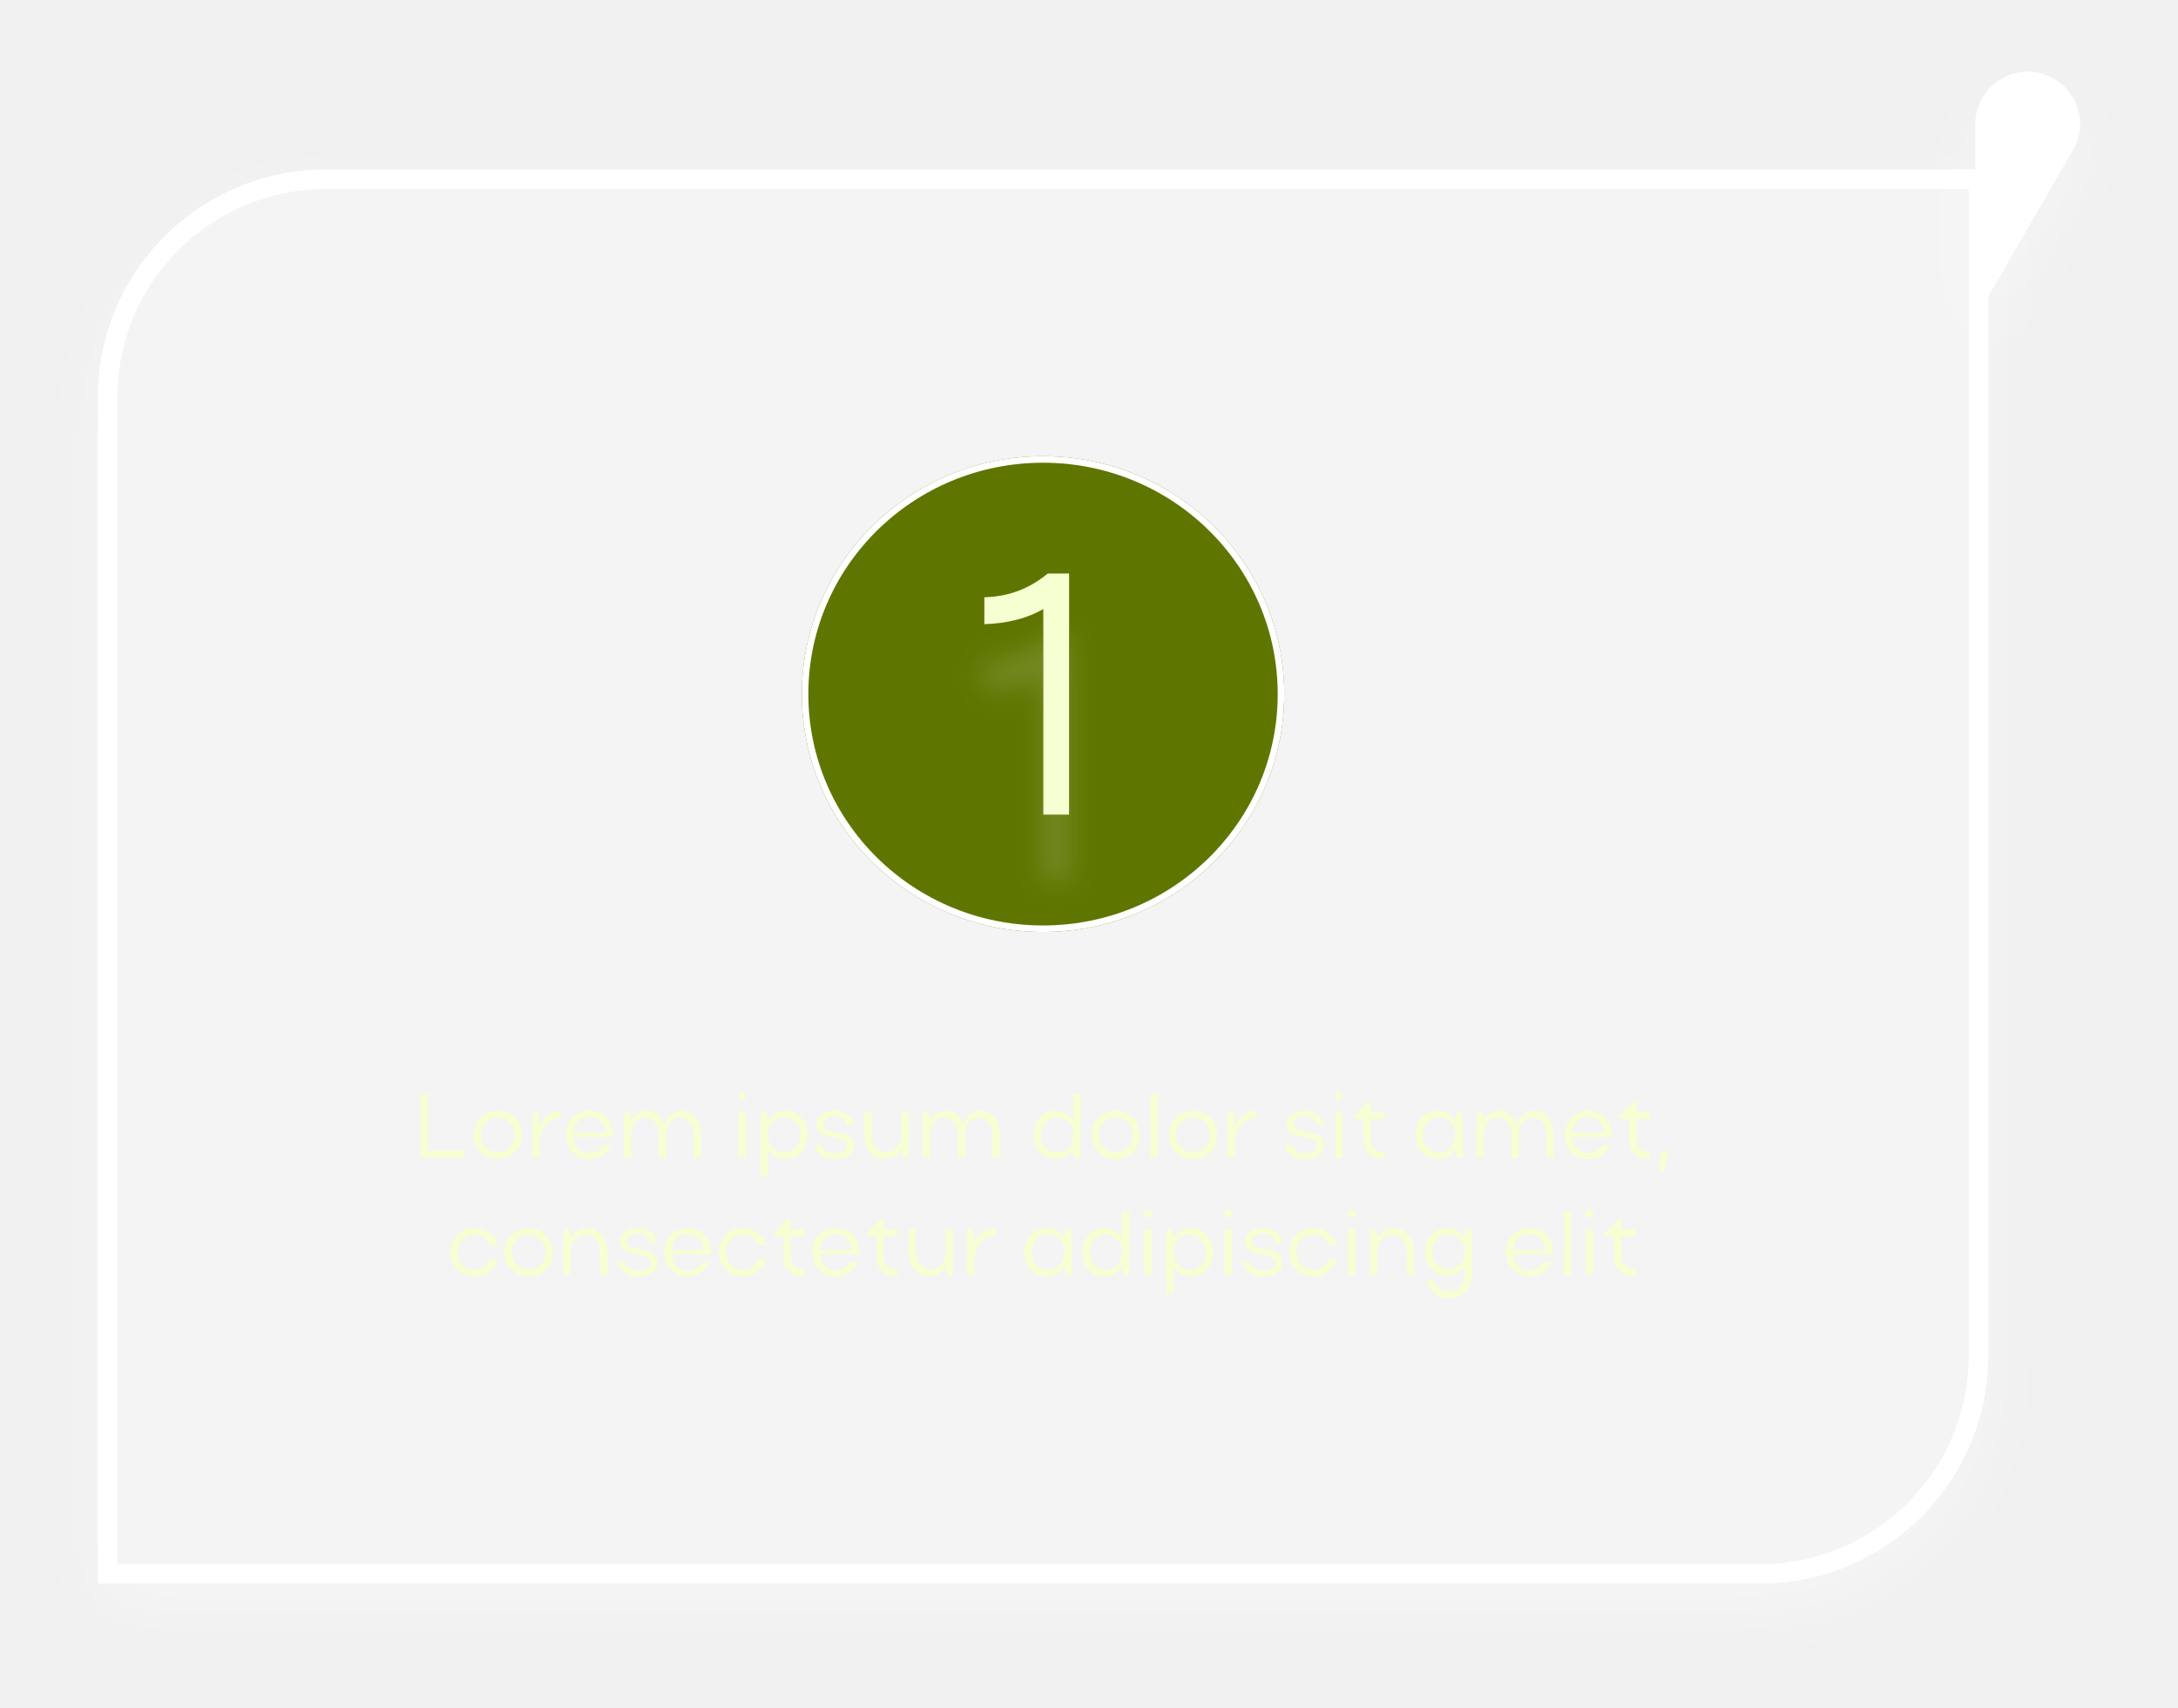
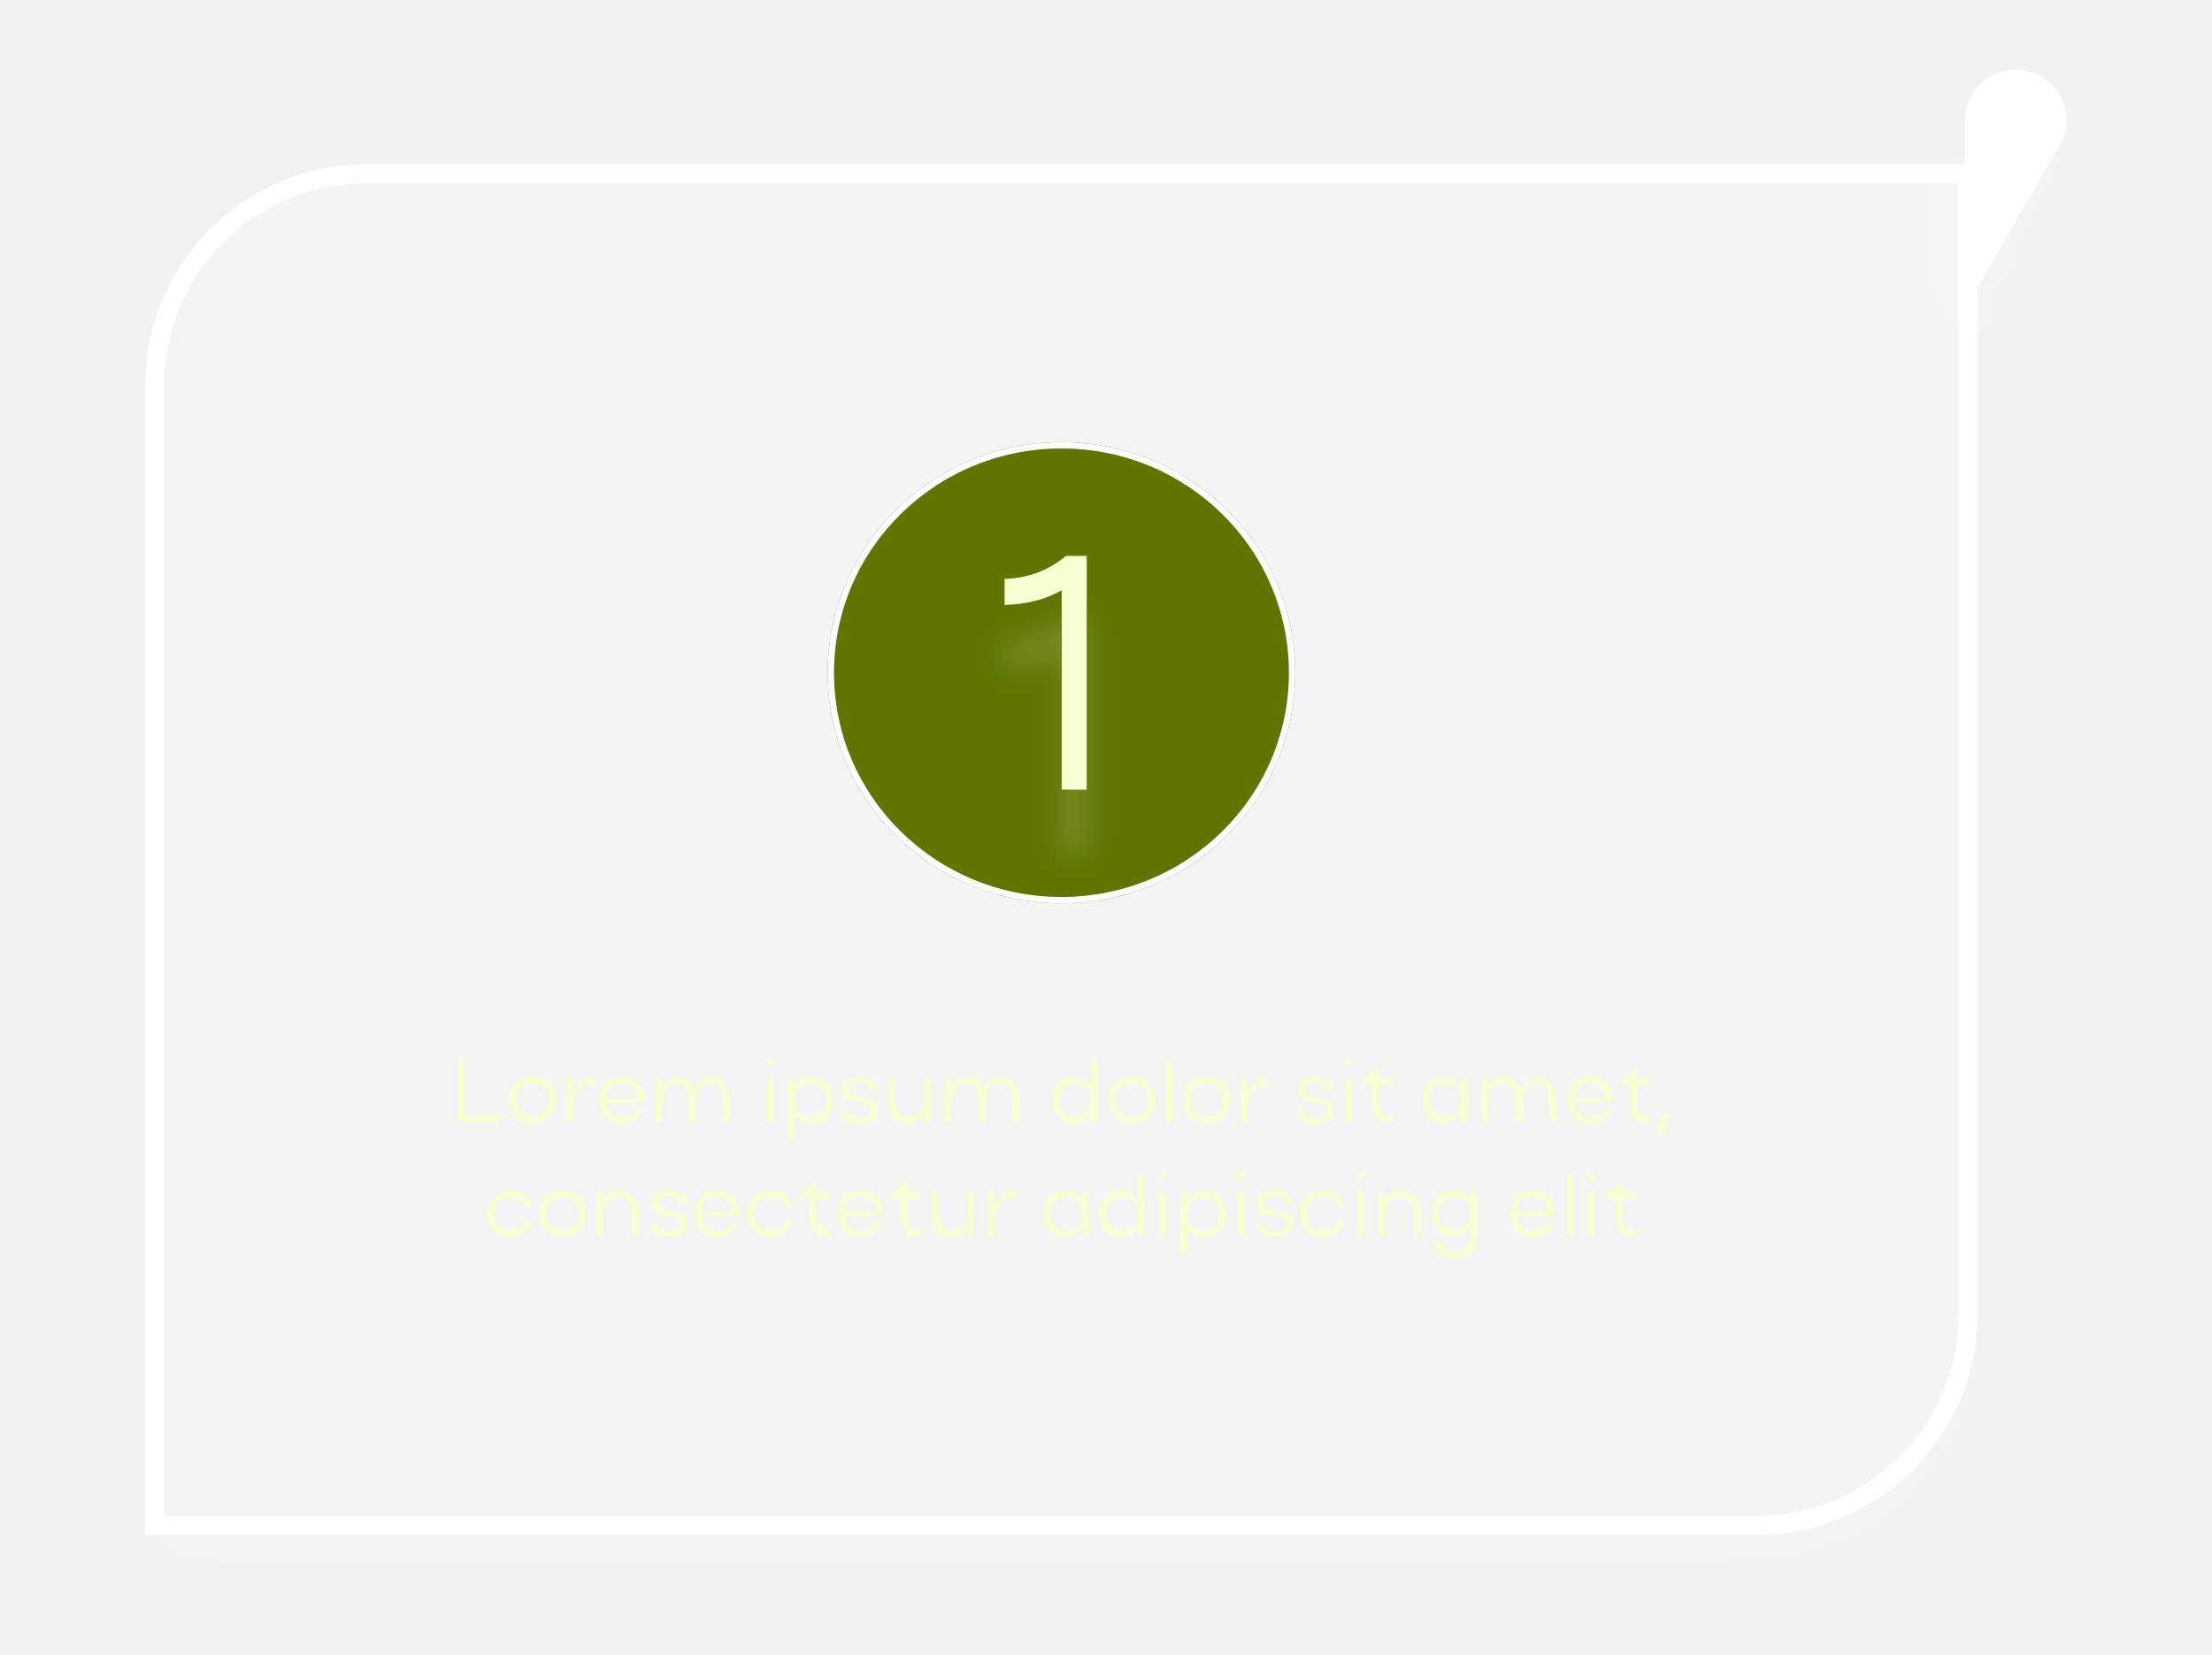
- <svg xmlns="http://www.w3.org/2000/svg" width="334.103" height="262" viewBox="0 0 334.103 262" fill="none">
+ <svg xmlns="http://www.w3.org/2000/svg" width="310" height="232" viewBox="0 0 334.103 262" fill="none">
  <defs>
    <filter id="filter_9_421_dd" x="0" y="15" width="320" height="247" filterUnits="userSpaceOnUse" color-interpolation-filters="sRGB">
      <feFlood flood-opacity="0" result="BackgroundImageFix" />
      <feColorMatrix in="SourceAlpha" type="matrix" values="0 0 0 0 0 0 0 0 0 0 0 0 0 0 0 0 0 0 127 0" result="hardAlpha" />
      <feOffset dx="0" dy="4" />
      <feGaussianBlur stdDeviation="5" />
      <feComposite in2="hardAlpha" operator="out" k2="-1" k3="1" />
      <feColorMatrix type="matrix" values="0 0 0 0 1 0 0 0 0 1 0 0 0 0 1 0 0 0 0.35 0" />
      <feBlend mode="normal" in2="BackgroundImageFix" result="effect_dropShadow_1" />
      <feBlend mode="normal" in="SourceGraphic" in2="effect_dropShadow_1" result="shape" />
    </filter>
    <filter id="filter_9_426_dd" x="145" y="88" width="25" height="53" filterUnits="userSpaceOnUse" color-interpolation-filters="sRGB">
      <feFlood flood-opacity="0" result="BackgroundImageFix" />
      <feColorMatrix in="SourceAlpha" type="matrix" values="0 0 0 0 0 0 0 0 0 0 0 0 0 0 0 0 0 0 127 0" result="hardAlpha" />
      <feOffset dx="0" dy="10" />
      <feGaussianBlur stdDeviation="2" />
      <feComposite in2="hardAlpha" operator="out" k2="-1" k3="1" />
      <feColorMatrix type="matrix" values="0 0 0 0 1 0 0 0 0 1 0 0 0 0 1 0 0 0 0.15 0" />
      <feBlend mode="normal" in2="BackgroundImageFix" result="effect_dropShadow_1" />
      <feBlend mode="normal" in="SourceGraphic" in2="effect_dropShadow_1" result="shape" />
    </filter>
    <filter id="filter_9_430_dd" x="288" y="0" width="46.103" height="66.952" filterUnits="userSpaceOnUse" color-interpolation-filters="sRGB">
      <feFlood flood-opacity="0" result="BackgroundImageFix" />
      <feColorMatrix in="SourceAlpha" type="matrix" values="0 0 0 0 0 0 0 0 0 0 0 0 0 0 0 0 0 0 127 0" result="hardAlpha" />
      <feOffset dx="0" dy="4" />
      <feGaussianBlur stdDeviation="5" />
      <feComposite in2="hardAlpha" operator="out" k2="-1" k3="1" />
      <feColorMatrix type="matrix" values="0 0 0 0 1 0 0 0 0 1 0 0 0 0 1 0 0 0 0.35 0" />
      <feBlend mode="normal" in2="BackgroundImageFix" result="effect_dropShadow_1" />
      <feBlend mode="normal" in="SourceGraphic" in2="effect_dropShadow_1" result="shape" />
    </filter>
  </defs>
  <g filter="url(#filter_9_421_dd)">
    <path id="image 6" d="M50 26L305 26L305 208C305 227.33 289.32 243 270 243L15 243L15 61C15 41.67 30.66 26 50 26Z" fill="#FFFFFF" fill-opacity="0.3" fill-rule="evenodd" />
    <path id="image 6" d="M305 26L305 208C305 227.33 289.32 243 270 243L15 243L15 61C15 41.67 30.66 26 50 26L305 26ZM302 29L302 208C302 225.67 287.67 240 270 240L18 240L18 61C18 43.32 32.32 29 50 29L302 29Z" fill="#FFFFFF" fill-opacity="1" fill-rule="evenodd" />
  </g>
  <ellipse id="Ellipse 1" cx="160" cy="106.5" rx="37" ry="36.5" fill="#5E7600" fill-opacity="1" />
  <ellipse id="Ellipse 1" cx="160" cy="106.5" rx="36.5" ry="36" stroke="#FFFFFF" stroke-opacity="1" stroke-width="1" />
  <g filter="url(#filter_9_426_dd)">
    <path id="1" d="M151 95.77L151 91.64C154.85 91.54 157.96 90.27 160.73 88L164 88L164 125L160.04 125L160.04 93.44C157.52 94.92 154.46 95.66 151 95.77Z" fill="#F6FFD2" fill-opacity="1" fill-rule="nonzero" />
  </g>
  <path id="Lorem ipsum dolor sit amet, consectetur adipiscing elit" d="M113.85 167.63C113.5 167.63 113.26 167.87 113.26 168.23C113.26 168.58 113.5 168.82 113.85 168.82C114.22 168.82 114.45 168.58 114.45 168.23C114.45 167.87 114.22 167.63 113.85 167.63ZM205.37 167.63C205.02 167.63 204.78 167.87 204.78 168.23C204.78 168.58 205.02 168.82 205.37 168.82C205.74 168.82 205.97 168.58 205.97 168.23C205.97 167.87 205.74 167.63 205.37 167.63ZM64.54 167.84L64.54 177.64L71.1 177.64L71.1 176.58L65.66 176.58L65.66 167.84L64.54 167.84ZM164.78 177.64L165.76 177.64L165.76 167.84L164.64 167.84L164.64 172.04C164.06 171.03 163.05 170.43 161.88 170.43C159.96 170.43 158.55 172.01 158.55 174.16C158.55 176.27 159.97 177.85 161.88 177.85C163.05 177.85 164.08 177.25 164.65 176.23L164.78 177.64ZM177.6 177.64L177.6 167.84L176.48 167.84L176.48 177.64L177.6 177.64ZM210.27 174.37L210.27 171.69L212.4 171.69L212.4 170.64L210.27 170.64L210.27 169.07L209.81 169.07L207.68 171.22L207.68 171.69L209.15 171.69L209.15 174.37C209.15 176.68 210.1 177.85 212.4 177.85L212.4 176.79C210.93 176.79 210.27 176.07 210.27 174.37ZM251 174.37L251 171.69L253.13 171.69L253.13 170.64L251 170.64L251 169.07L250.54 169.07L248.41 171.22L248.41 171.69L249.88 171.69L249.88 174.37C249.88 176.68 250.83 177.85 253.13 177.85L253.13 176.79C251.66 176.79 251 176.07 251 174.37ZM76.31 170.43C74.21 170.43 72.63 172.01 72.63 174.16C72.63 176.27 74.21 177.85 76.31 177.85C78.47 177.85 80.04 176.34 80.04 174.16C80.04 171.94 78.47 170.43 76.31 170.43ZM86.01 171.61L86.01 170.43C84.54 170.43 83.37 171.36 82.79 172.87L82.63 170.64L81.67 170.64L81.67 177.64L82.79 177.64L82.79 175.65C82.79 173.16 84.05 171.61 86.01 171.61ZM87.94 174.46L94.01 174.46C94.01 174.35 94.02 174.25 94.02 174.16C94.02 171.94 92.52 170.43 90.39 170.43C88.31 170.43 86.81 172.01 86.81 174.16C86.81 176.27 88.34 177.85 90.39 177.85C91.96 177.85 93.21 177.01 93.78 175.65L92.63 175.65C92.17 176.45 91.37 176.96 90.39 176.96C89.06 176.96 88.07 175.91 87.94 174.46ZM96.81 177.64L96.81 174.18C96.81 172.57 97.67 171.48 98.93 171.48C100.22 171.48 101.06 172.56 101.06 174.18L101.06 177.64L102.18 177.64L102.18 174.18C102.18 172.57 103.04 171.48 104.28 171.48C105.54 171.48 106.4 172.56 106.4 174.18L106.4 177.64L107.52 177.64L107.52 174.18C107.52 171.99 106.32 170.43 104.61 170.43C103.38 170.43 102.37 171.24 101.91 172.5C101.48 171.23 100.51 170.43 99.26 170.43C98.2 170.43 97.32 171.02 96.8 171.99L96.66 170.64L95.69 170.64L95.69 177.64L96.81 177.64ZM117.65 170.64L116.68 170.64L116.68 180.44L117.8 180.44L117.8 176.26C118.38 177.26 119.38 177.85 120.55 177.85C122.46 177.85 123.88 176.27 123.88 174.13C123.88 172.01 122.45 170.43 120.55 170.43C119.37 170.43 118.38 171.03 117.79 172.03L117.65 170.64ZM128.2 177.85C129.83 177.85 130.96 176.96 130.96 175.78C130.96 172.78 126.31 174.48 126.31 172.48C126.31 171.8 127.05 171.27 127.95 171.27C129.2 171.27 129.8 171.87 129.85 172.64L130.89 172.64C130.78 171.26 129.69 170.43 127.96 170.43C126.34 170.43 125.23 171.36 125.23 172.49C125.23 175.3 129.89 173.72 129.89 175.79C129.89 176.47 129.17 177 128.22 177C126.96 177 126.23 176.54 126.07 175.67L125.01 175.67C125.18 177.1 126.42 177.85 128.2 177.85ZM142.66 177.64L142.66 174.18C142.66 172.57 143.51 171.48 144.77 171.48C146.06 171.48 146.9 172.56 146.9 174.18L146.9 177.64L148.02 177.64L148.02 174.18C148.02 172.57 148.89 171.48 150.12 171.48C151.38 171.48 152.25 172.56 152.25 174.18L152.25 177.64L153.37 177.64L153.37 174.18C153.37 171.99 152.16 170.43 150.45 170.43C149.22 170.43 148.21 171.24 147.75 172.5C147.32 171.23 146.35 170.43 145.11 170.43C144.04 170.43 143.16 171.02 142.64 171.99L142.5 170.64L141.54 170.64L141.54 177.64L142.66 177.64ZM171.13 170.43C169.03 170.43 167.45 172.01 167.45 174.16C167.45 176.27 169.03 177.85 171.13 177.85C173.29 177.85 174.85 176.34 174.85 174.16C174.85 171.94 173.29 170.43 171.13 170.43ZM182.97 170.43C180.87 170.43 179.29 172.01 179.29 174.16C179.29 176.27 180.87 177.85 182.97 177.85C185.12 177.85 186.69 176.34 186.69 174.16C186.69 171.94 185.12 170.43 182.97 170.43ZM192.66 171.61L192.66 170.43C191.19 170.43 190.03 171.36 189.44 172.87L189.29 170.64L188.32 170.64L188.32 177.64L189.44 177.64L189.44 175.65C189.44 173.16 190.7 171.61 192.66 171.61ZM200.32 177.85C201.94 177.85 203.08 176.96 203.08 175.78C203.08 172.78 198.43 174.48 198.43 172.48C198.43 171.8 199.17 171.27 200.07 171.27C201.31 171.27 201.92 171.87 201.97 172.64L203.01 172.64C202.9 171.26 201.8 170.43 200.08 170.43C198.46 170.43 197.35 171.36 197.35 172.49C197.35 175.3 202.01 173.72 202.01 175.79C202.01 176.47 201.29 177 200.33 177C199.07 177 198.35 176.54 198.19 175.67L197.13 175.67C197.3 177.1 198.54 177.85 200.32 177.85ZM223.4 177.64L224.37 177.64L224.37 170.64L223.4 170.64L223.25 172.08C222.69 171.05 221.69 170.43 220.5 170.43C218.59 170.43 217.13 172.01 217.13 174.16C217.13 176.27 218.59 177.85 220.5 177.85C221.69 177.85 222.7 177.24 223.26 176.2L223.4 177.64ZM227.63 177.64L227.63 174.18C227.63 172.57 228.48 171.48 229.74 171.48C231.03 171.48 231.87 172.56 231.87 174.18L231.87 177.64L232.99 177.64L232.99 174.18C232.99 172.57 233.86 171.48 235.09 171.48C236.35 171.48 237.22 172.56 237.22 174.18L237.22 177.64L238.34 177.64L238.34 174.18C238.34 171.99 237.13 170.43 235.43 170.43C234.19 170.43 233.19 171.24 232.72 172.5C232.29 171.23 231.32 170.43 230.08 170.43C229.01 170.43 228.13 171.02 227.61 171.99L227.47 170.64L226.51 170.64L226.51 177.64L227.63 177.64ZM241.17 174.46L247.23 174.46C247.23 174.35 247.24 174.25 247.24 174.16C247.24 171.94 245.74 170.43 243.62 170.43C241.53 170.43 240.03 172.01 240.03 174.16C240.03 176.27 241.56 177.85 243.62 177.85C245.18 177.85 246.43 177.01 247 175.65L245.86 175.65C245.39 176.45 244.6 176.96 243.62 176.96C242.29 176.96 241.29 175.91 241.17 174.46ZM113.29 177.64L114.41 177.64L114.41 170.64L113.29 170.64L113.29 177.64ZM138.25 170.64L138.25 174.1C138.25 175.7 137.33 176.79 135.97 176.79C134.61 176.79 133.71 175.71 133.71 174.1L133.71 170.64L132.59 170.64L132.59 174.1C132.59 176.28 133.85 177.85 135.63 177.85C136.77 177.85 137.72 177.24 138.26 176.26L138.4 177.64L139.37 177.64L139.37 170.64L138.25 170.64ZM204.81 177.64L205.93 177.64L205.93 170.64L204.81 170.64L204.81 177.64ZM92.89 173.82L87.94 173.82C88.07 172.38 89.06 171.36 90.39 171.36C91.78 171.36 92.76 172.35 92.89 173.82ZM246.11 173.82L241.17 173.82C241.29 172.38 242.29 171.36 243.62 171.36C245 171.36 245.98 172.35 246.11 173.82ZM120.25 171.44C121.69 171.44 122.76 172.57 122.76 174.14C122.76 175.71 121.69 176.83 120.25 176.83C118.81 176.83 117.8 175.72 117.8 174.14C117.8 172.55 118.78 171.44 120.25 171.44ZM162.17 176.83C160.74 176.83 159.67 175.7 159.67 174.14C159.67 172.56 160.73 171.44 162.17 171.44C163.63 171.44 164.64 172.56 164.64 174.14C164.64 175.74 163.64 176.83 162.17 176.83ZM220.8 176.83C219.33 176.83 218.25 175.7 218.25 174.14C218.25 172.56 219.3 171.44 220.8 171.44C222.24 171.44 223.25 172.56 223.25 174.14C223.25 175.74 222.24 176.83 220.8 176.83ZM76.31 176.79C74.86 176.79 73.75 175.67 73.75 174.14C73.75 172.62 74.84 171.48 76.31 171.48C77.85 171.48 78.92 172.56 78.92 174.14C78.92 175.72 77.87 176.79 76.31 176.79ZM171.13 176.79C169.67 176.79 168.57 175.67 168.57 174.14C168.57 172.62 169.66 171.48 171.13 171.48C172.67 171.48 173.73 172.56 173.73 174.14C173.73 175.72 172.68 176.79 171.13 176.79ZM182.97 176.79C181.51 176.79 180.41 175.67 180.41 174.14C180.41 172.62 181.5 171.48 182.97 171.48C184.51 171.48 185.57 172.56 185.57 174.14C185.57 175.72 184.52 176.79 182.97 176.79ZM254.81 176.58L254.47 179.64L255.42 179.64L256.05 176.58L254.81 176.58ZM176.06 185.63C175.71 185.63 175.47 185.87 175.47 186.23C175.47 186.58 175.71 186.82 176.06 186.82C176.42 186.82 176.66 186.58 176.66 186.23C176.66 185.87 176.42 185.63 176.06 185.63ZM188.42 185.63C188.07 185.63 187.83 185.87 187.83 186.23C187.83 186.58 188.07 186.82 188.42 186.82C188.78 186.82 189.02 186.58 189.02 186.23C189.02 185.87 188.78 185.63 188.42 185.63ZM207.33 185.63C206.98 185.63 206.74 185.87 206.74 186.23C206.74 186.58 206.98 186.82 207.33 186.82C207.69 186.82 207.93 186.58 207.93 186.23C207.93 185.87 207.69 185.63 207.33 185.63ZM243.82 185.63C243.47 185.63 243.23 185.87 243.23 186.23C243.23 186.58 243.47 186.82 243.82 186.82C244.18 186.82 244.42 186.58 244.42 186.23C244.42 185.87 244.18 185.63 243.82 185.63ZM172.25 195.64L173.23 195.64L173.23 185.84L172.11 185.84L172.11 190.04C171.54 189.03 170.53 188.43 169.36 188.43C167.44 188.43 166.02 190.01 166.02 192.16C166.02 194.27 167.45 195.85 169.36 195.85C170.53 195.85 171.55 195.25 172.13 194.23L172.25 195.64ZM241 195.64L241 185.84L239.88 185.84L239.88 195.64L241 195.64ZM121.27 192.37L121.27 189.69L123.4 189.69L123.4 188.64L121.27 188.64L121.27 187.07L120.81 187.07L118.68 189.22L118.68 189.69L120.15 189.69L120.15 192.37C120.15 194.68 121.1 195.85 123.4 195.85L123.4 194.79C121.93 194.79 121.27 194.07 121.27 192.37ZM135.56 192.37L135.56 189.69L137.68 189.69L137.68 188.64L135.56 188.64L135.56 187.07L135.09 187.07L132.97 189.22L132.97 189.69L134.44 189.69L134.44 192.37C134.44 194.68 135.39 195.85 137.68 195.85L137.68 194.79C136.21 194.79 135.56 194.07 135.56 192.37ZM248.72 192.37L248.72 189.69L250.85 189.69L250.85 188.64L248.72 188.64L248.72 187.07L248.26 187.07L246.13 189.22L246.13 189.69L247.6 189.69L247.6 192.37C247.6 194.68 248.55 195.85 250.85 195.85L250.85 194.79C249.38 194.79 248.72 194.07 248.72 192.37ZM72.77 194.83C71.3 194.83 70.22 193.7 70.22 192.14C70.22 190.6 71.3 189.44 72.77 189.44C73.92 189.44 74.83 190.11 75.21 191.09L76.37 191.09C75.91 189.48 74.55 188.43 72.77 188.43C70.66 188.43 69.1 190.01 69.1 192.16C69.1 194.27 70.67 195.85 72.77 195.85C74.56 195.85 75.92 194.79 76.38 193.18L75.22 193.18C74.86 194.17 73.93 194.83 72.77 194.83ZM81.04 188.43C78.94 188.43 77.36 190.01 77.36 192.16C77.36 194.27 78.94 195.85 81.04 195.85C83.2 195.85 84.77 194.34 84.77 192.16C84.77 189.94 83.2 188.43 81.04 188.43ZM87.52 195.64L87.52 192.18C87.52 190.57 88.44 189.48 89.79 189.48C91.16 189.48 92.05 190.56 92.05 192.18L92.05 195.64L93.17 195.64L93.17 192.18C93.17 189.99 91.93 188.43 90.12 188.43C88.97 188.43 88.05 189.03 87.5 190.03L87.36 188.64L86.4 188.64L86.4 195.64L87.52 195.64ZM98.05 195.85C99.68 195.85 100.81 194.96 100.81 193.78C100.81 190.78 96.16 192.48 96.16 190.48C96.16 189.8 96.91 189.27 97.8 189.27C99.05 189.27 99.65 189.87 99.71 190.64L100.74 190.64C100.63 189.26 99.54 188.43 97.82 188.43C96.19 188.43 95.09 189.36 95.09 190.49C95.09 193.3 99.75 191.72 99.75 193.79C99.75 194.47 99.02 195 98.07 195C96.81 195 96.08 194.54 95.93 193.67L94.86 193.67C95.03 195.1 96.28 195.85 98.05 195.85ZM103 192.46L109.06 192.46C109.06 192.35 109.07 192.25 109.07 192.16C109.07 189.94 107.58 188.43 105.45 188.43C103.36 188.43 101.86 190.01 101.86 192.16C101.86 194.27 103.39 195.85 105.45 195.85C107.02 195.85 108.26 195.01 108.84 193.65L107.69 193.65C107.23 194.45 106.43 194.96 105.45 194.96C104.12 194.96 103.12 193.91 103 192.46ZM113.94 194.83C112.47 194.83 111.39 193.7 111.39 192.14C111.39 190.6 112.47 189.44 113.94 189.44C115.09 189.44 116 190.11 116.38 191.09L117.54 191.09C117.08 189.48 115.72 188.43 113.94 188.43C111.83 188.43 110.27 190.01 110.27 192.16C110.27 194.27 111.84 195.85 113.94 195.85C115.73 195.85 117.09 194.79 117.55 193.18L116.39 193.18C116.03 194.17 115.1 194.83 113.94 194.83ZM125.72 192.46L131.78 192.46C131.78 192.35 131.8 192.25 131.8 192.16C131.8 189.94 130.3 188.43 128.17 188.43C126.08 188.43 124.59 190.01 124.59 192.16C124.59 194.27 126.11 195.85 128.17 195.85C129.74 195.85 130.98 195.01 131.56 193.65L130.41 193.65C129.95 194.45 129.15 194.96 128.17 194.96C126.84 194.96 125.85 193.91 125.72 192.46ZM152.68 189.61L152.68 188.43C151.21 188.43 150.05 189.36 149.46 190.87L149.31 188.64L148.34 188.64L148.34 195.64L149.46 195.64L149.46 193.65C149.46 191.16 150.72 189.61 152.68 189.61ZM163.41 195.64L164.38 195.64L164.38 188.64L163.41 188.64L163.26 190.08C162.7 189.05 161.7 188.43 160.51 188.43C158.59 188.43 157.14 190.01 157.14 192.16C157.14 194.27 158.59 195.85 160.51 195.85C161.7 195.85 162.71 195.24 163.27 194.2L163.41 195.64ZM179.85 188.64L178.89 188.64L178.89 198.44L180.01 198.44L180.01 194.26C180.58 195.26 181.59 195.85 182.75 195.85C184.67 195.85 186.08 194.27 186.08 192.13C186.08 190.01 184.66 188.43 182.75 188.43C181.58 188.43 180.58 189.03 179.99 190.03L179.85 188.64ZM193.95 195.85C195.57 195.85 196.71 194.96 196.71 193.78C196.71 190.78 192.06 192.48 192.06 190.48C192.06 189.8 192.8 189.27 193.7 189.27C194.94 189.27 195.55 189.87 195.6 190.64L196.64 190.64C196.53 189.26 195.43 188.43 193.71 188.43C192.09 188.43 190.98 189.36 190.98 190.49C190.98 193.3 195.64 191.72 195.64 193.79C195.64 194.47 194.92 195 193.96 195C192.7 195 191.98 194.54 191.82 193.67L190.76 193.67C190.93 195.1 192.17 195.85 193.95 195.85ZM201.43 194.83C199.96 194.83 198.88 193.7 198.88 192.14C198.88 190.6 199.96 189.44 201.43 189.44C202.57 189.44 203.48 190.11 203.86 191.09L205.02 191.09C204.56 189.48 203.2 188.43 201.43 188.43C199.31 188.43 197.76 190.01 197.76 192.16C197.76 194.27 199.33 195.85 201.43 195.85C203.22 195.85 204.58 194.79 205.04 193.18L203.88 193.18C203.51 194.17 202.59 194.83 201.43 194.83ZM211.26 195.64L211.26 192.18C211.26 190.57 212.19 189.48 213.53 189.48C214.9 189.48 215.8 190.56 215.8 192.18L215.8 195.64L216.92 195.64L216.92 192.18C216.92 189.99 215.67 188.43 213.87 188.43C212.72 188.43 211.79 189.03 211.25 190.03L211.11 188.64L210.14 188.64L210.14 195.64L211.26 195.64ZM224.68 194.14L224.68 195.46C224.68 197.04 223.7 198.13 222.3 198.13C221.2 198.13 220.32 197.5 219.94 196.48L218.83 196.48C219.25 198.11 220.58 199.17 222.3 199.17C224.36 199.17 225.8 197.62 225.8 195.46L225.8 188.64L224.82 188.64L224.7 190.03C224.12 189.02 223.12 188.43 221.93 188.43C220.01 188.43 218.59 189.99 218.59 192.09C218.59 194.16 220.01 195.74 221.93 195.74C223.1 195.74 224.11 195.14 224.68 194.14ZM232.13 192.46L238.19 192.46C238.19 192.35 238.2 192.25 238.2 192.16C238.2 189.94 236.71 188.43 234.58 188.43C232.49 188.43 230.99 190.01 230.99 192.16C230.99 194.27 232.52 195.85 234.58 195.85C236.15 195.85 237.39 195.01 237.97 193.65L236.82 193.65C236.36 194.45 235.56 194.96 234.58 194.96C233.25 194.96 232.25 193.91 232.13 192.46ZM145.06 188.64L145.06 192.1C145.06 193.7 144.14 194.79 142.78 194.79C141.42 194.79 140.52 193.71 140.52 192.1L140.52 188.64L139.4 188.64L139.4 192.1C139.4 194.28 140.66 195.85 142.44 195.85C143.58 195.85 144.53 195.24 145.07 194.26L145.21 195.64L146.18 195.64L146.18 188.64L145.06 188.64ZM175.5 195.64L176.62 195.64L176.62 188.64L175.5 188.64L175.5 195.64ZM187.86 195.64L188.98 195.64L188.98 188.64L187.86 188.64L187.86 195.64ZM206.77 195.64L207.89 195.64L207.89 188.64L206.77 188.64L206.77 195.64ZM243.26 195.64L244.38 195.64L244.38 188.64L243.26 188.64L243.26 195.64ZM107.94 191.82L103 191.82C103.12 190.38 104.12 189.36 105.45 189.36C106.83 189.36 107.81 190.35 107.94 191.82ZM130.66 191.82L125.72 191.82C125.85 190.38 126.84 189.36 128.17 189.36C129.56 189.36 130.53 190.35 130.66 191.82ZM237.07 191.82L232.13 191.82C232.25 190.38 233.25 189.36 234.58 189.36C235.96 189.36 236.94 190.35 237.07 191.82ZM160.81 194.83C159.34 194.83 158.26 193.7 158.26 192.14C158.26 190.56 159.31 189.44 160.81 189.44C162.25 189.44 163.26 190.56 163.26 192.14C163.26 193.74 162.25 194.83 160.81 194.83ZM169.65 194.83C168.22 194.83 167.14 193.7 167.14 192.14C167.14 190.56 168.21 189.44 169.65 189.44C171.11 189.44 172.11 190.56 172.11 192.14C172.11 193.74 171.12 194.83 169.65 194.83ZM182.46 189.44C183.9 189.44 184.96 190.57 184.96 192.14C184.96 193.71 183.9 194.83 182.46 194.83C181.02 194.83 180.01 193.72 180.01 192.14C180.01 190.55 180.99 189.44 182.46 189.44ZM222.22 194.7C220.78 194.7 219.71 193.61 219.71 192.09C219.71 190.56 220.76 189.44 222.22 189.44C223.66 189.44 224.68 190.53 224.68 192.09C224.68 193.63 223.69 194.7 222.22 194.7ZM81.04 194.79C79.59 194.79 78.48 193.67 78.48 192.14C78.48 190.62 79.57 189.48 81.04 189.48C82.58 189.48 83.65 190.56 83.65 192.14C83.65 193.72 82.6 194.79 81.04 194.79Z" fill="#F6FFD2" fill-opacity="1" fill-rule="evenodd" />
  <g filter="url(#filter_9_430_dd)">
    <path id="Vector" d="M303 19.04L303 47.56C303 47.95 303.52 48.09 303.71 47.75L318 23.07C321.11 17.71 317.24 11 311.04 11C306.6 11 303 14.6 303 19.04Z" fill="#FFFFFF" fill-opacity="1" fill-rule="nonzero" />
  </g>
</svg>
